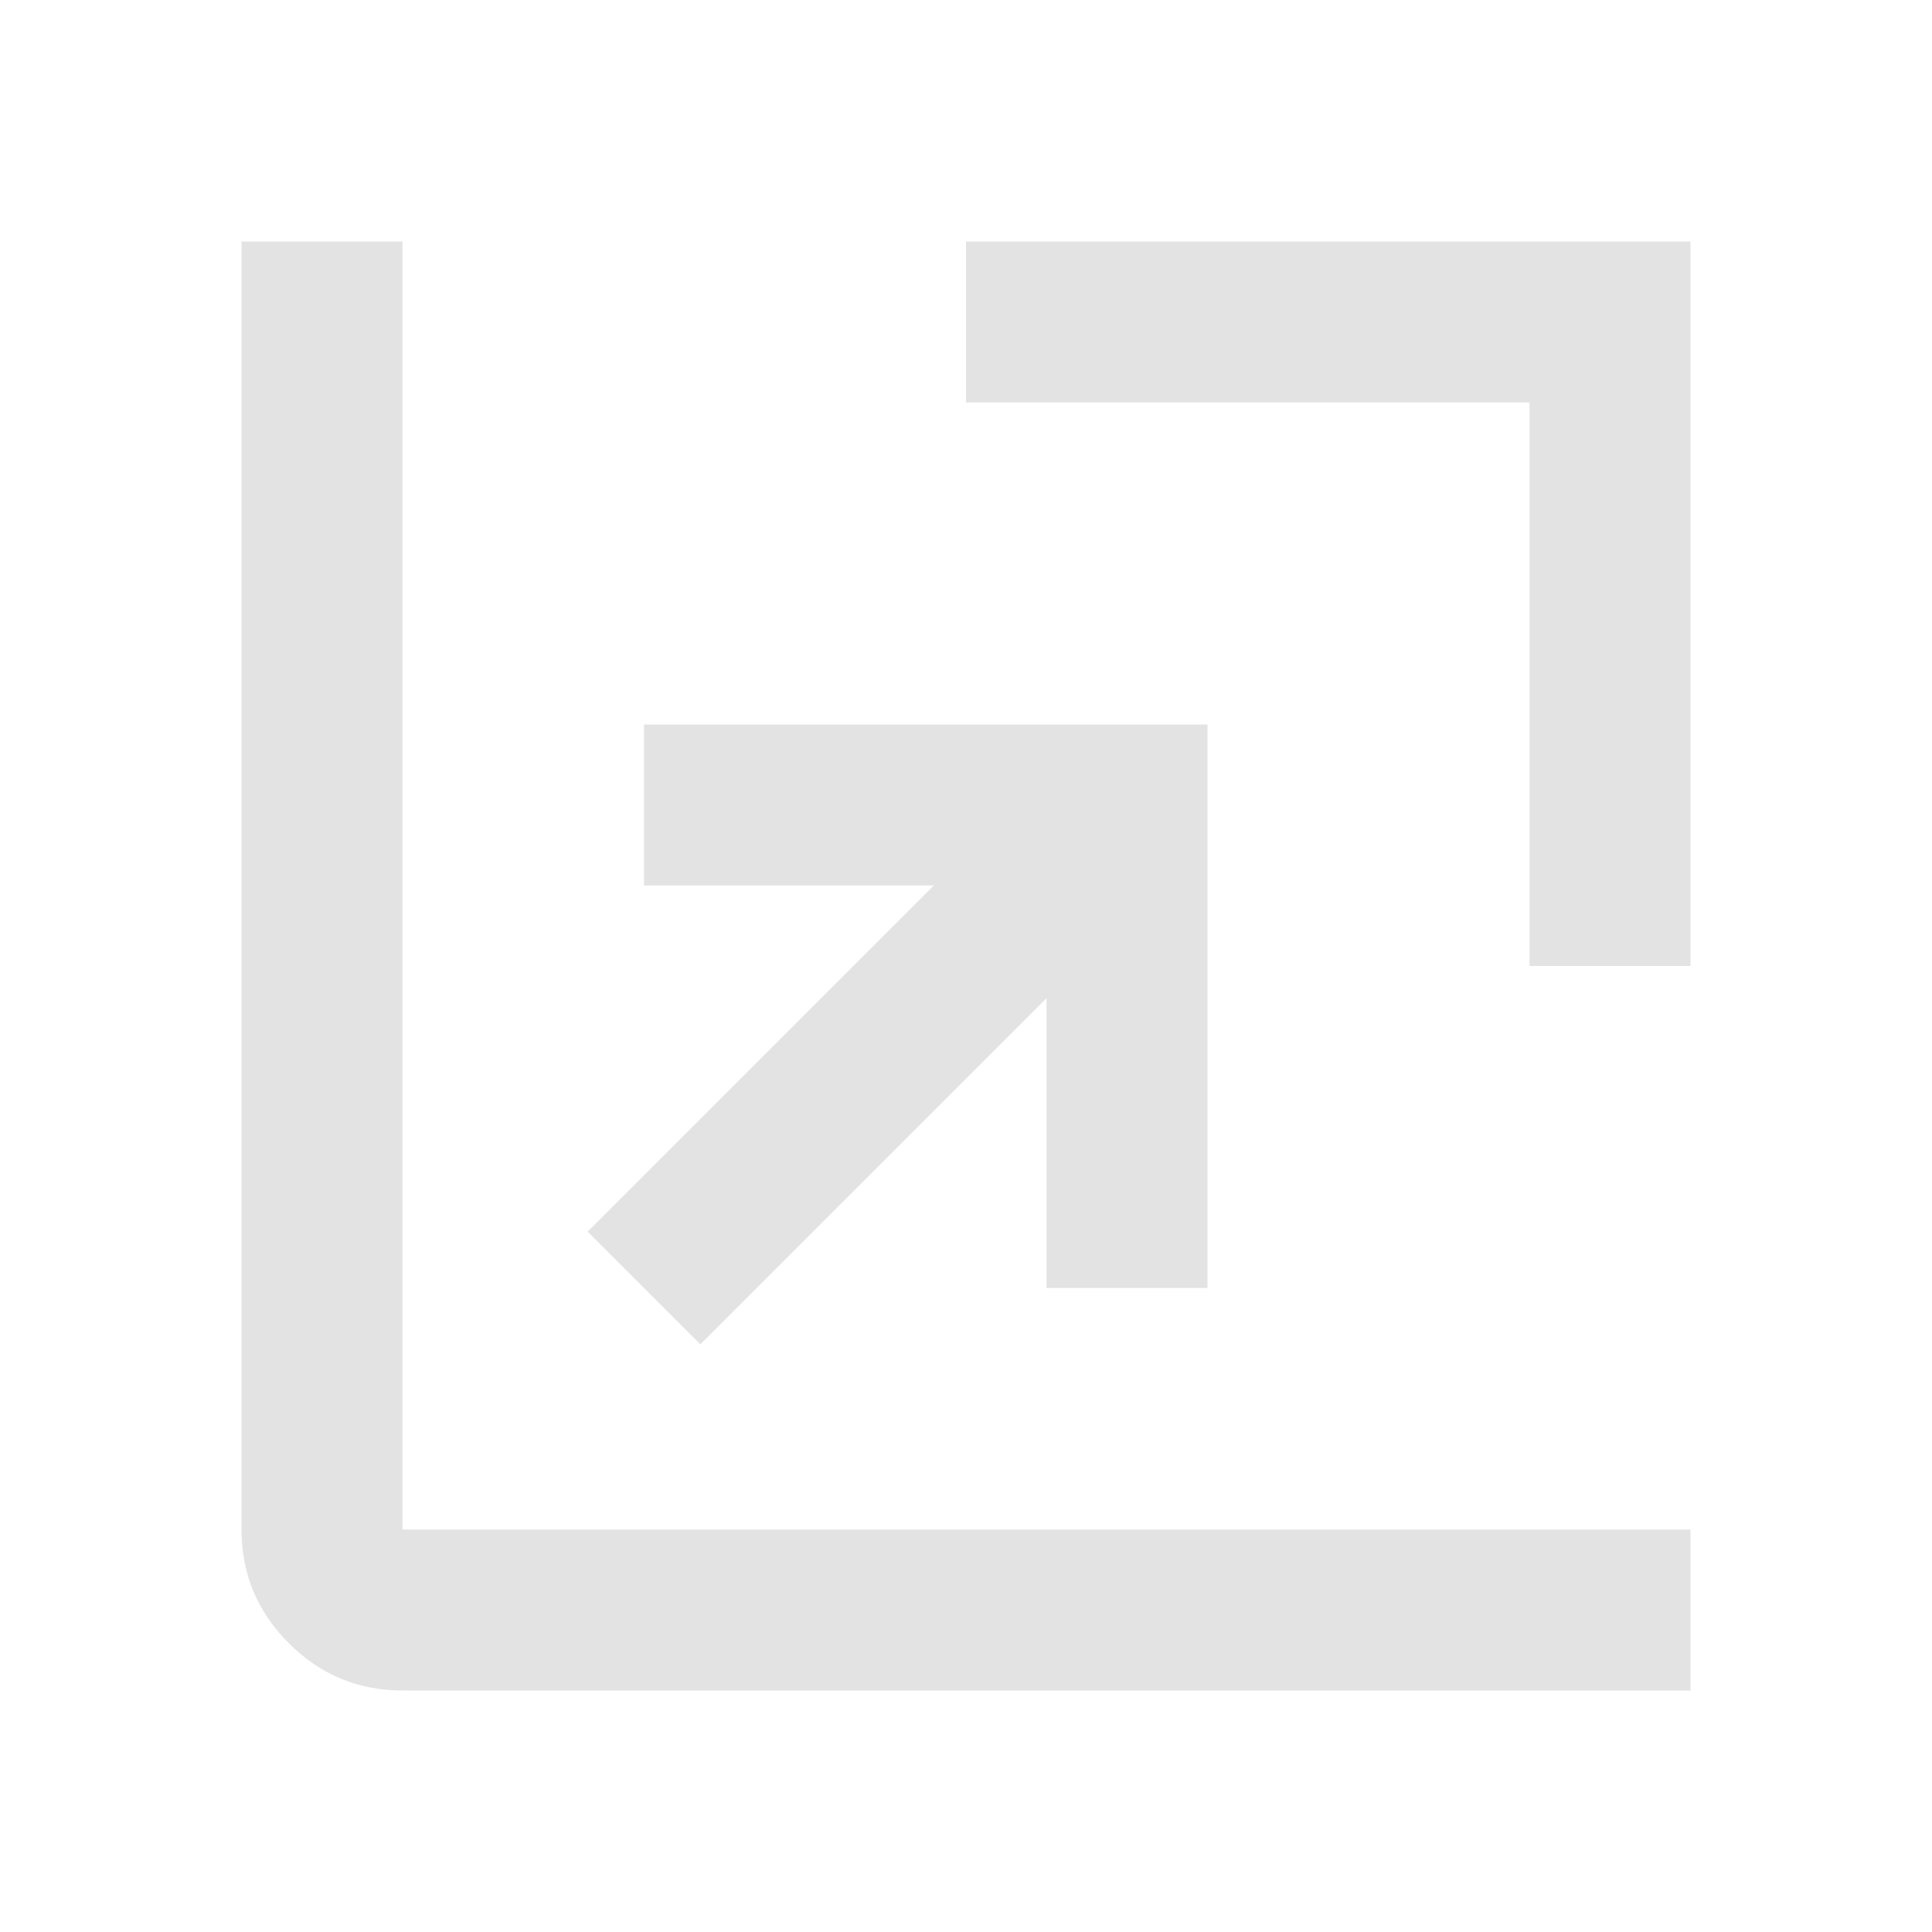
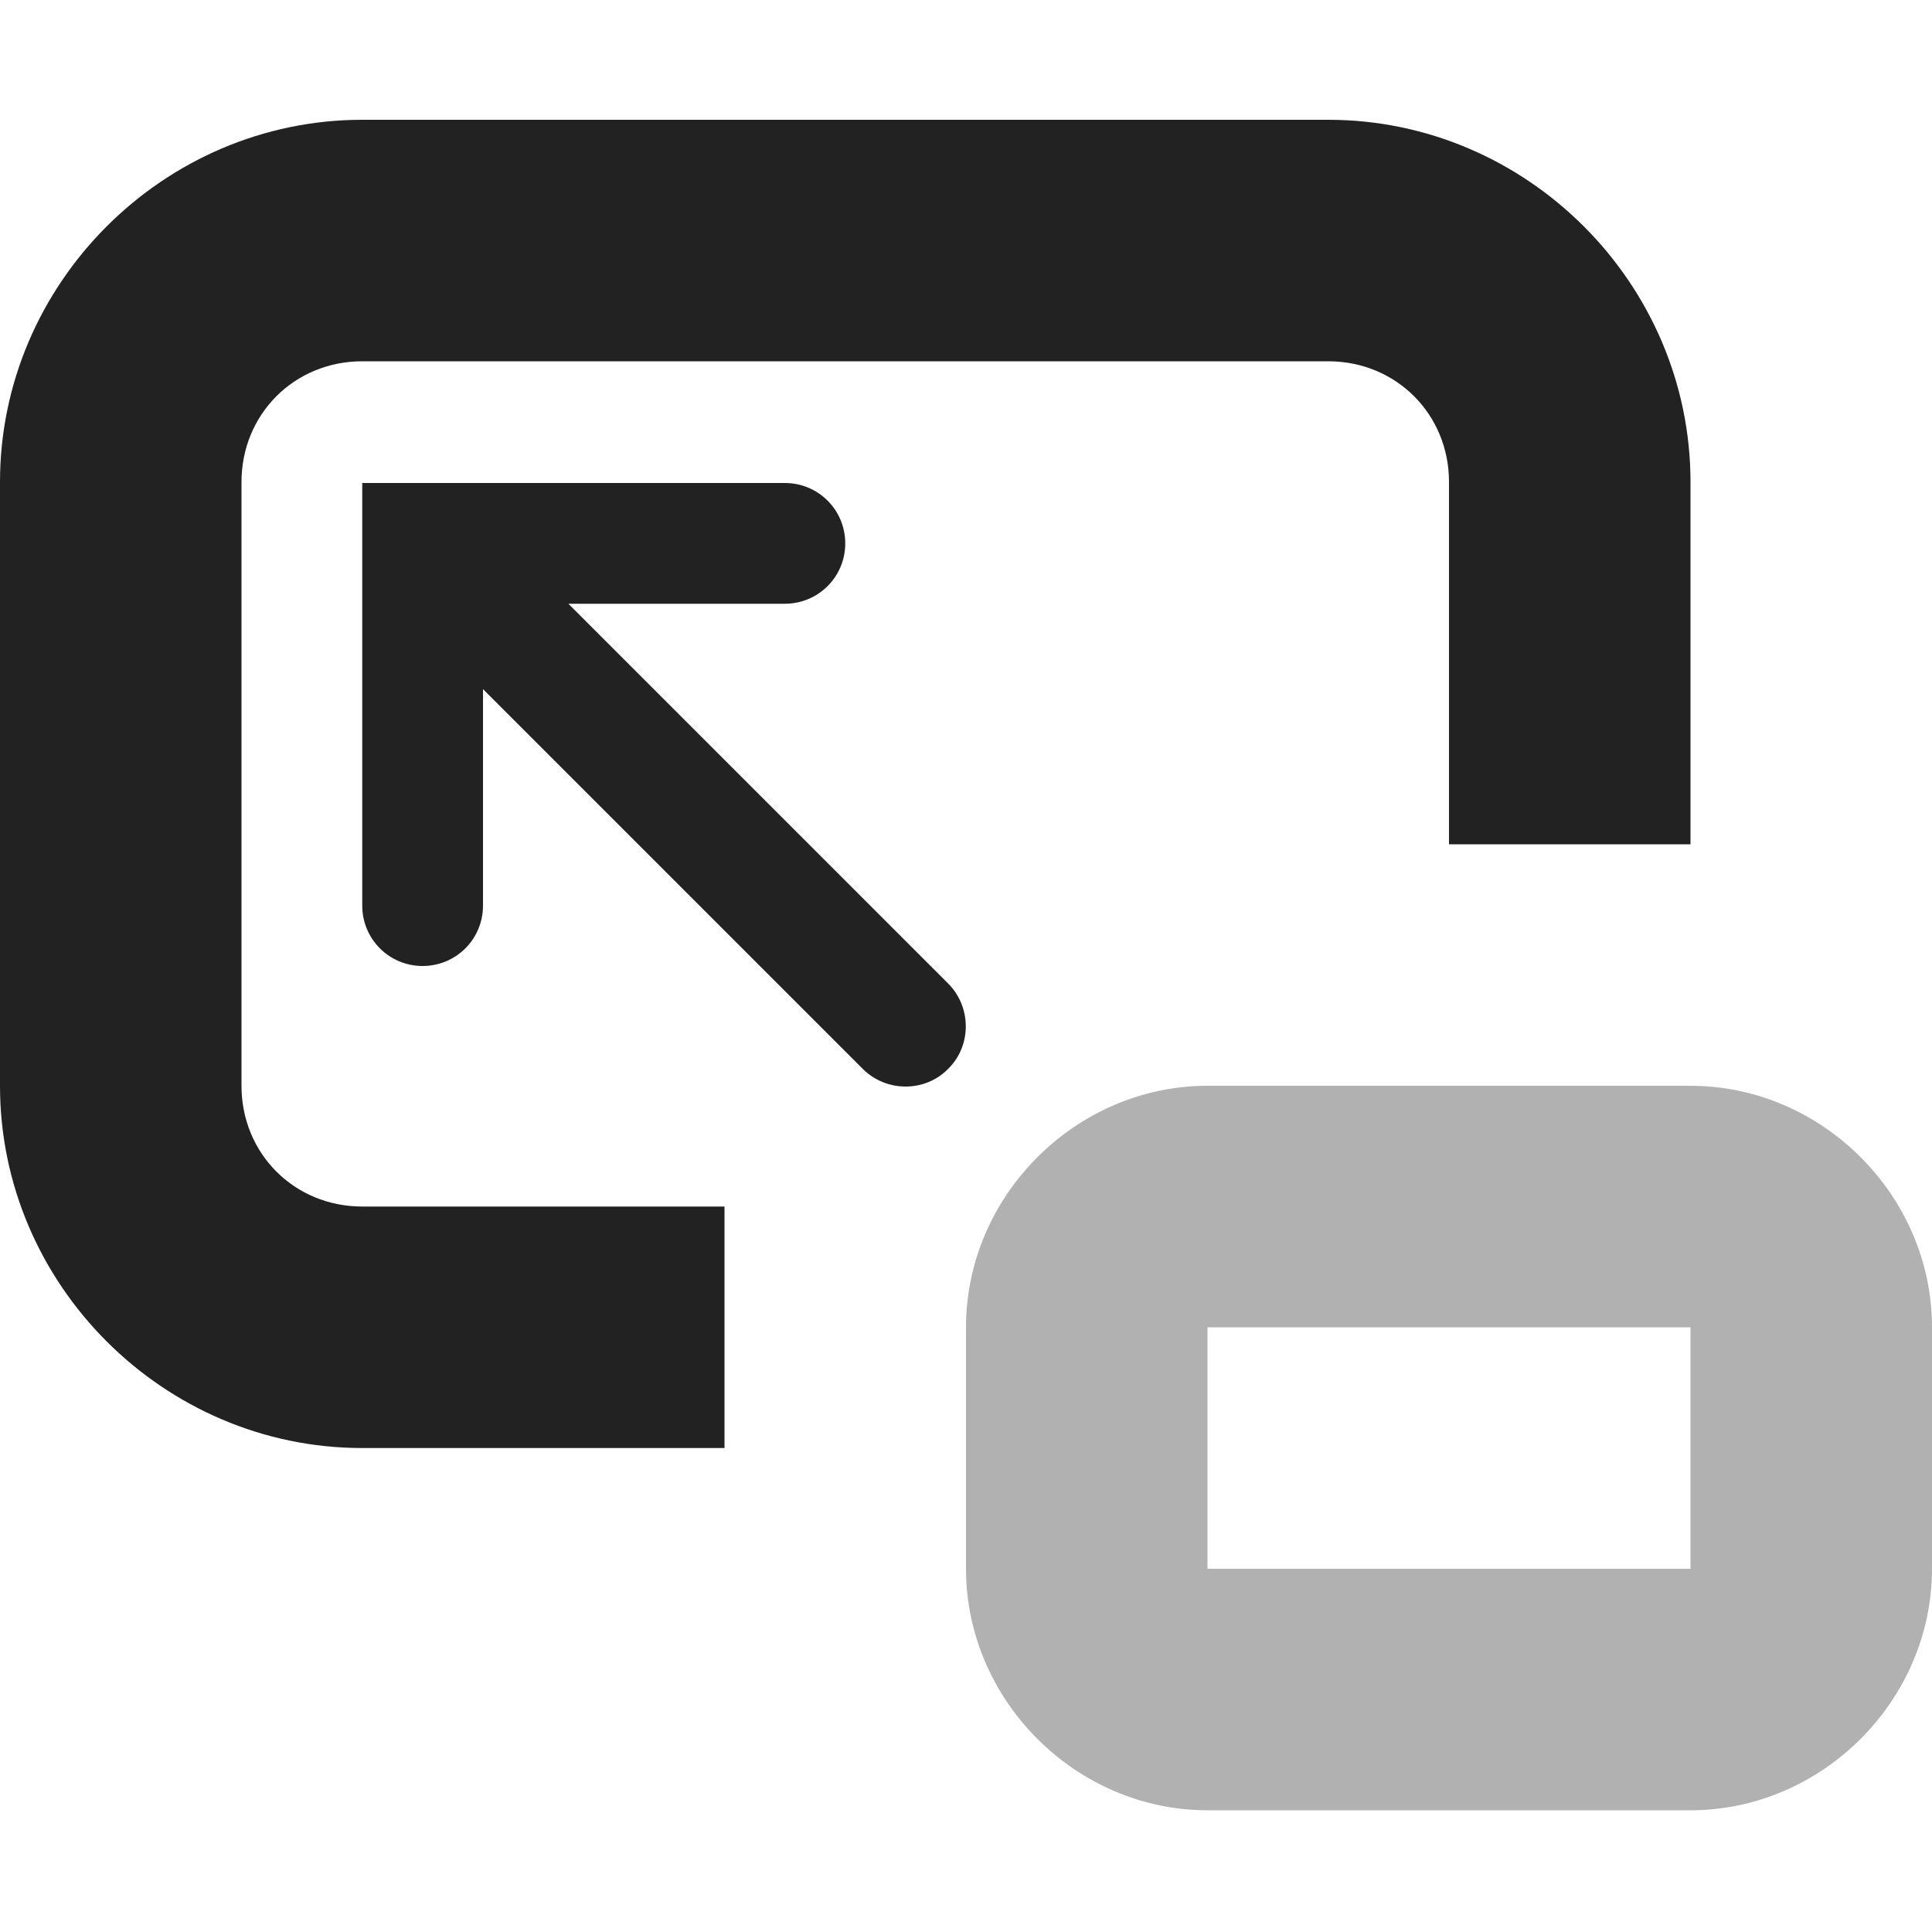
- <svg xmlns="http://www.w3.org/2000/svg" height="24px" viewBox="0 -960 960 960" width="24px" fill="#e3e3e3">
-   <path d="m348-292-56-56 172-172H320v-80h280v280h-80v-144L348-292Zm412-188v-280H480v-80h360v360h-80ZM200-120q-33 0-56.5-23.5T120-200v-640h80v640h640v80H200Z" />
+ <svg xmlns="http://www.w3.org/2000/svg" height="16px" viewBox="0 0 16 16" width="16px">
+   <g fill="#222222">
+     <path d="m 0 3.992 c 0 -1.645 1.355 -3 3 -3 h 8 c 1.645 0 3 1.355 3 3 v 3 h -2 v -3 c 0 -0.562 -0.438 -1 -1 -1 h -8 c -0.562 0 -1 0.438 -1 1 v 5 c 0 0.562 0.438 1 1 1 h 3 v 2 h -3 c -1.645 0 -3 -1.355 -3 -3 z m 0 0" />
+     <path d="m 10 8.992 c -1.09 0 -2 0.91 -2 2 v 2 c 0 1.09 0.91 2 2 2 h 4 c 1.09 0 2 -0.91 2 -2 v -2 c 0 -1.09 -0.91 -2 -2 -2 z m 0 2 h 4 v 2 h -4 z m 0 0" fill-opacity="0.349" />
+     <path d="m 3 4 v 3.5 c 0 0.277 0.223 0.5 0.5 0.5 s 0.5 -0.223 0.5 -0.5 v -1.793 l 3.145 3.145 c 0.195 0.195 0.516 0.195 0.707 0 c 0.195 -0.191 0.195 -0.512 0 -0.707 l -3.145 -3.145 h 1.793 c 0.277 0 0.5 -0.223 0.5 -0.5 s -0.223 -0.5 -0.5 -0.5 z m 0 0" />
+   </g>
</svg>
